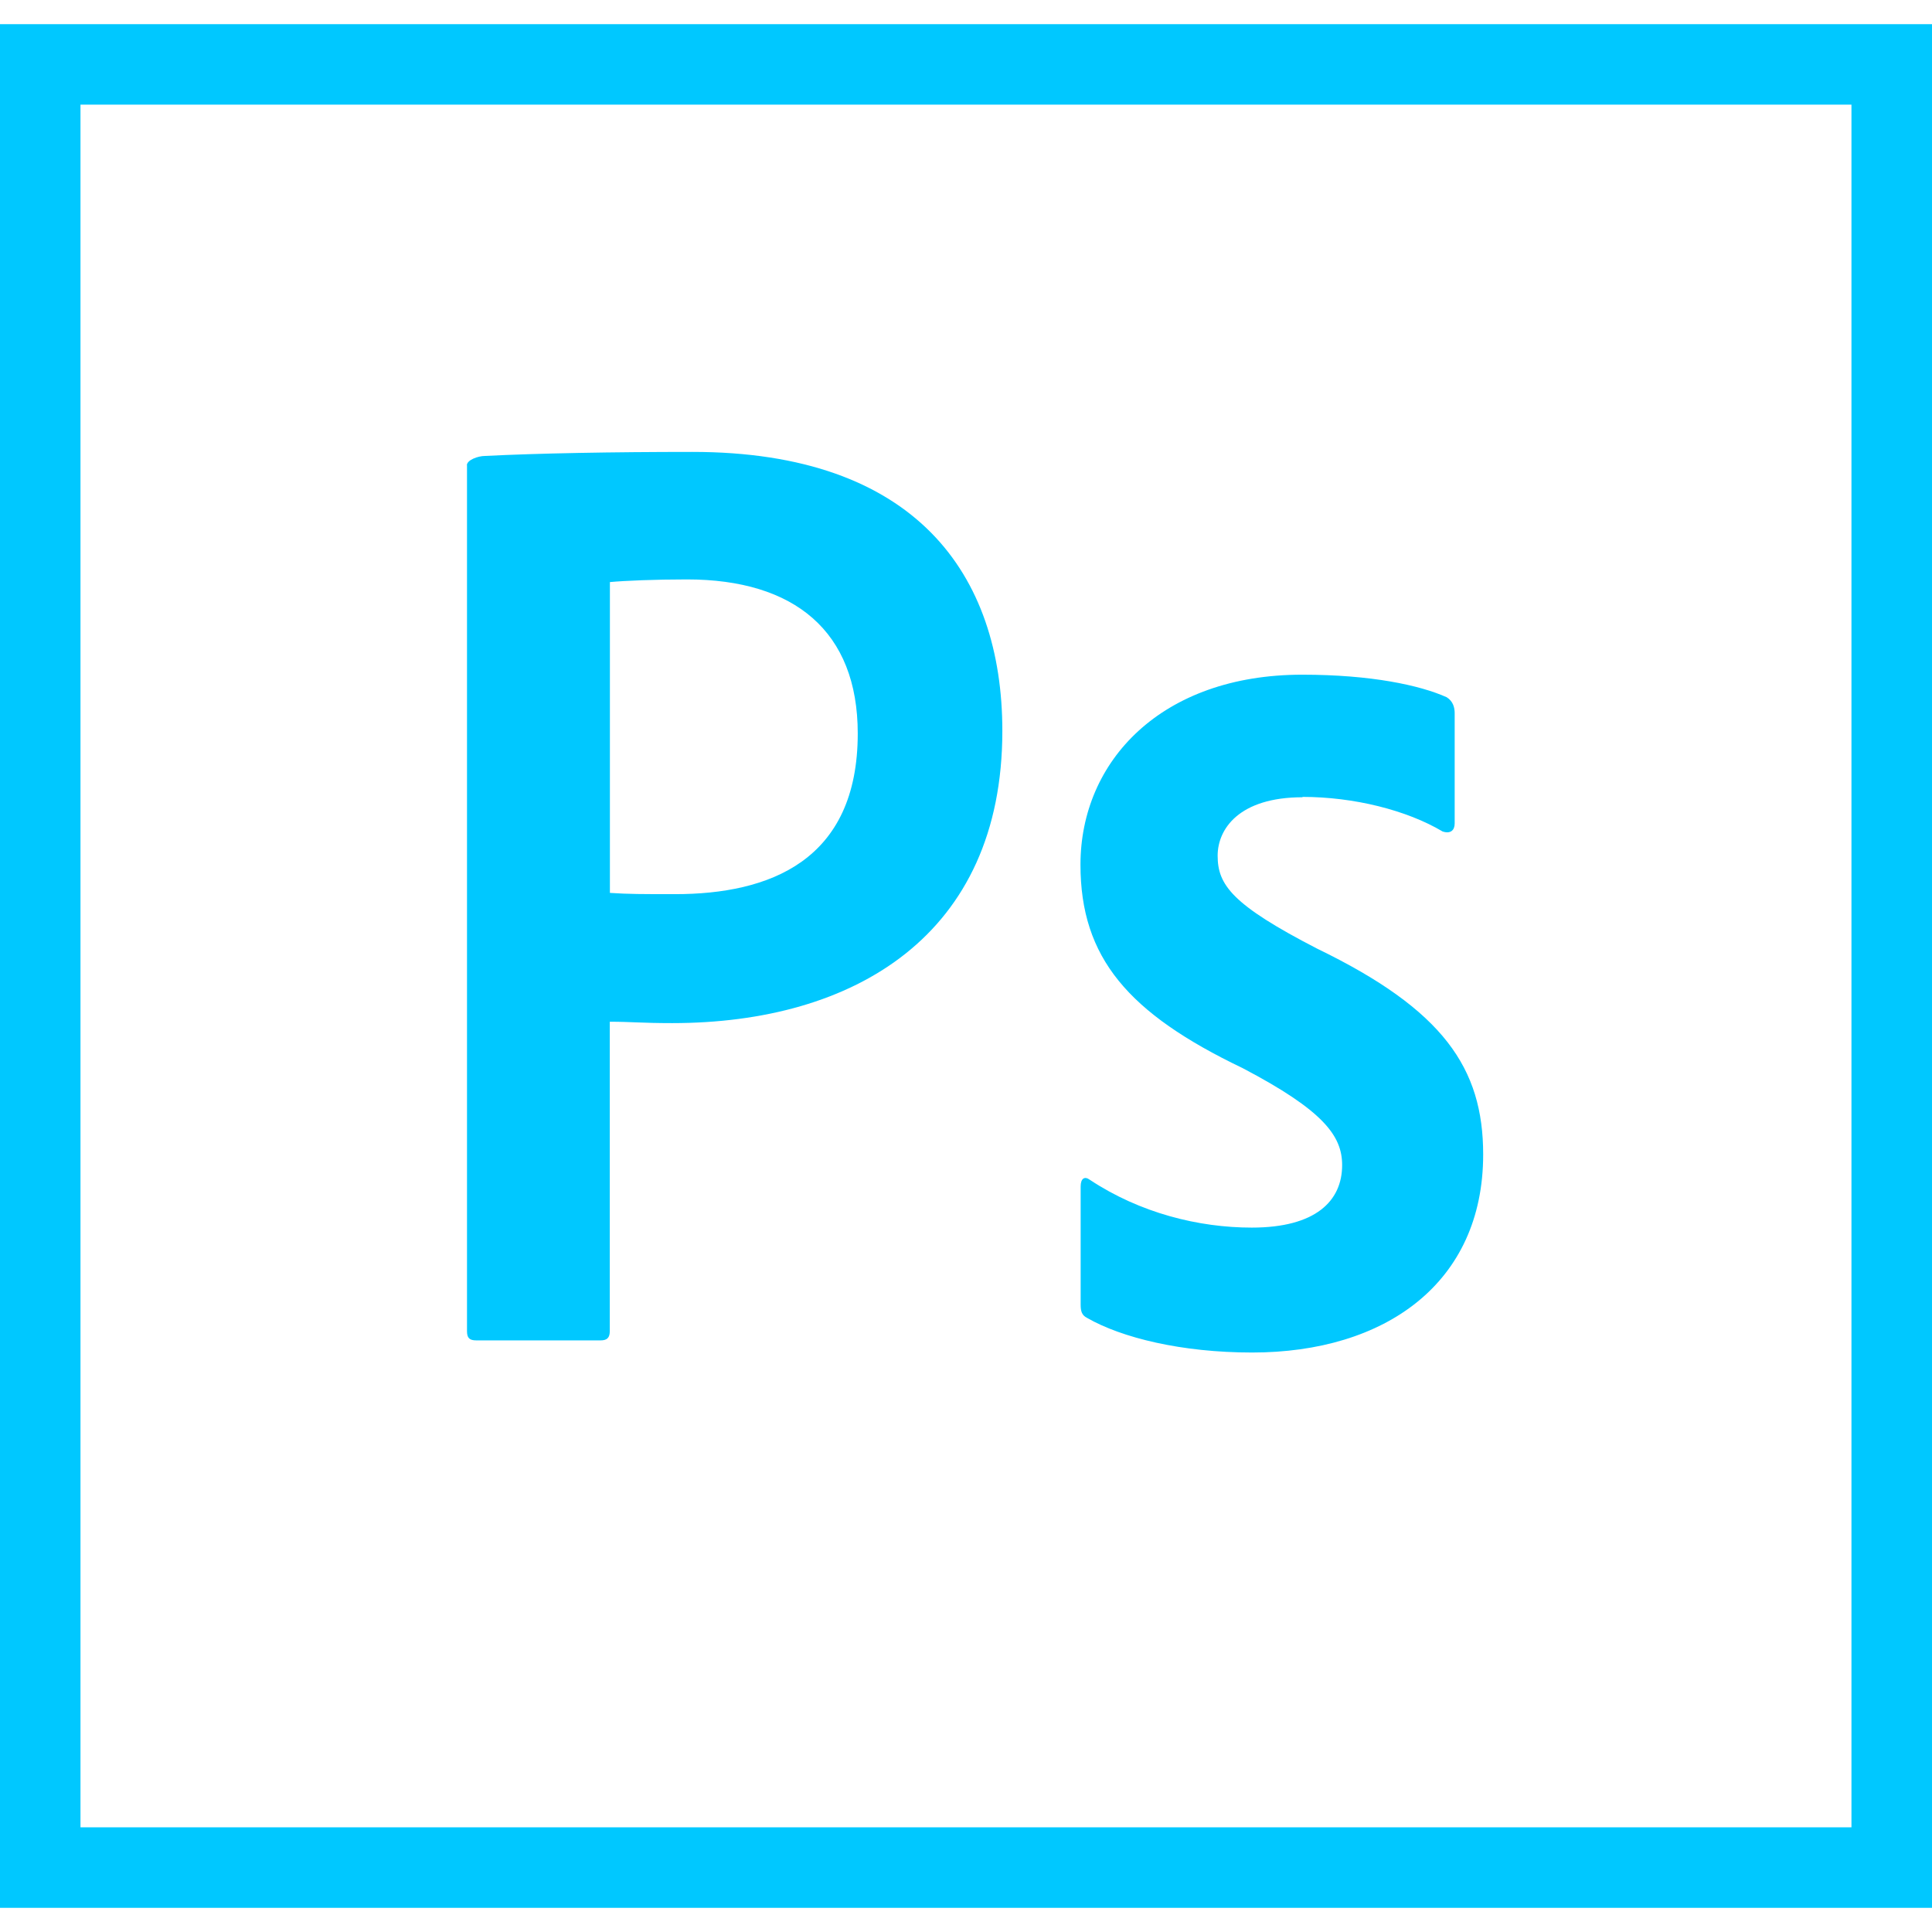
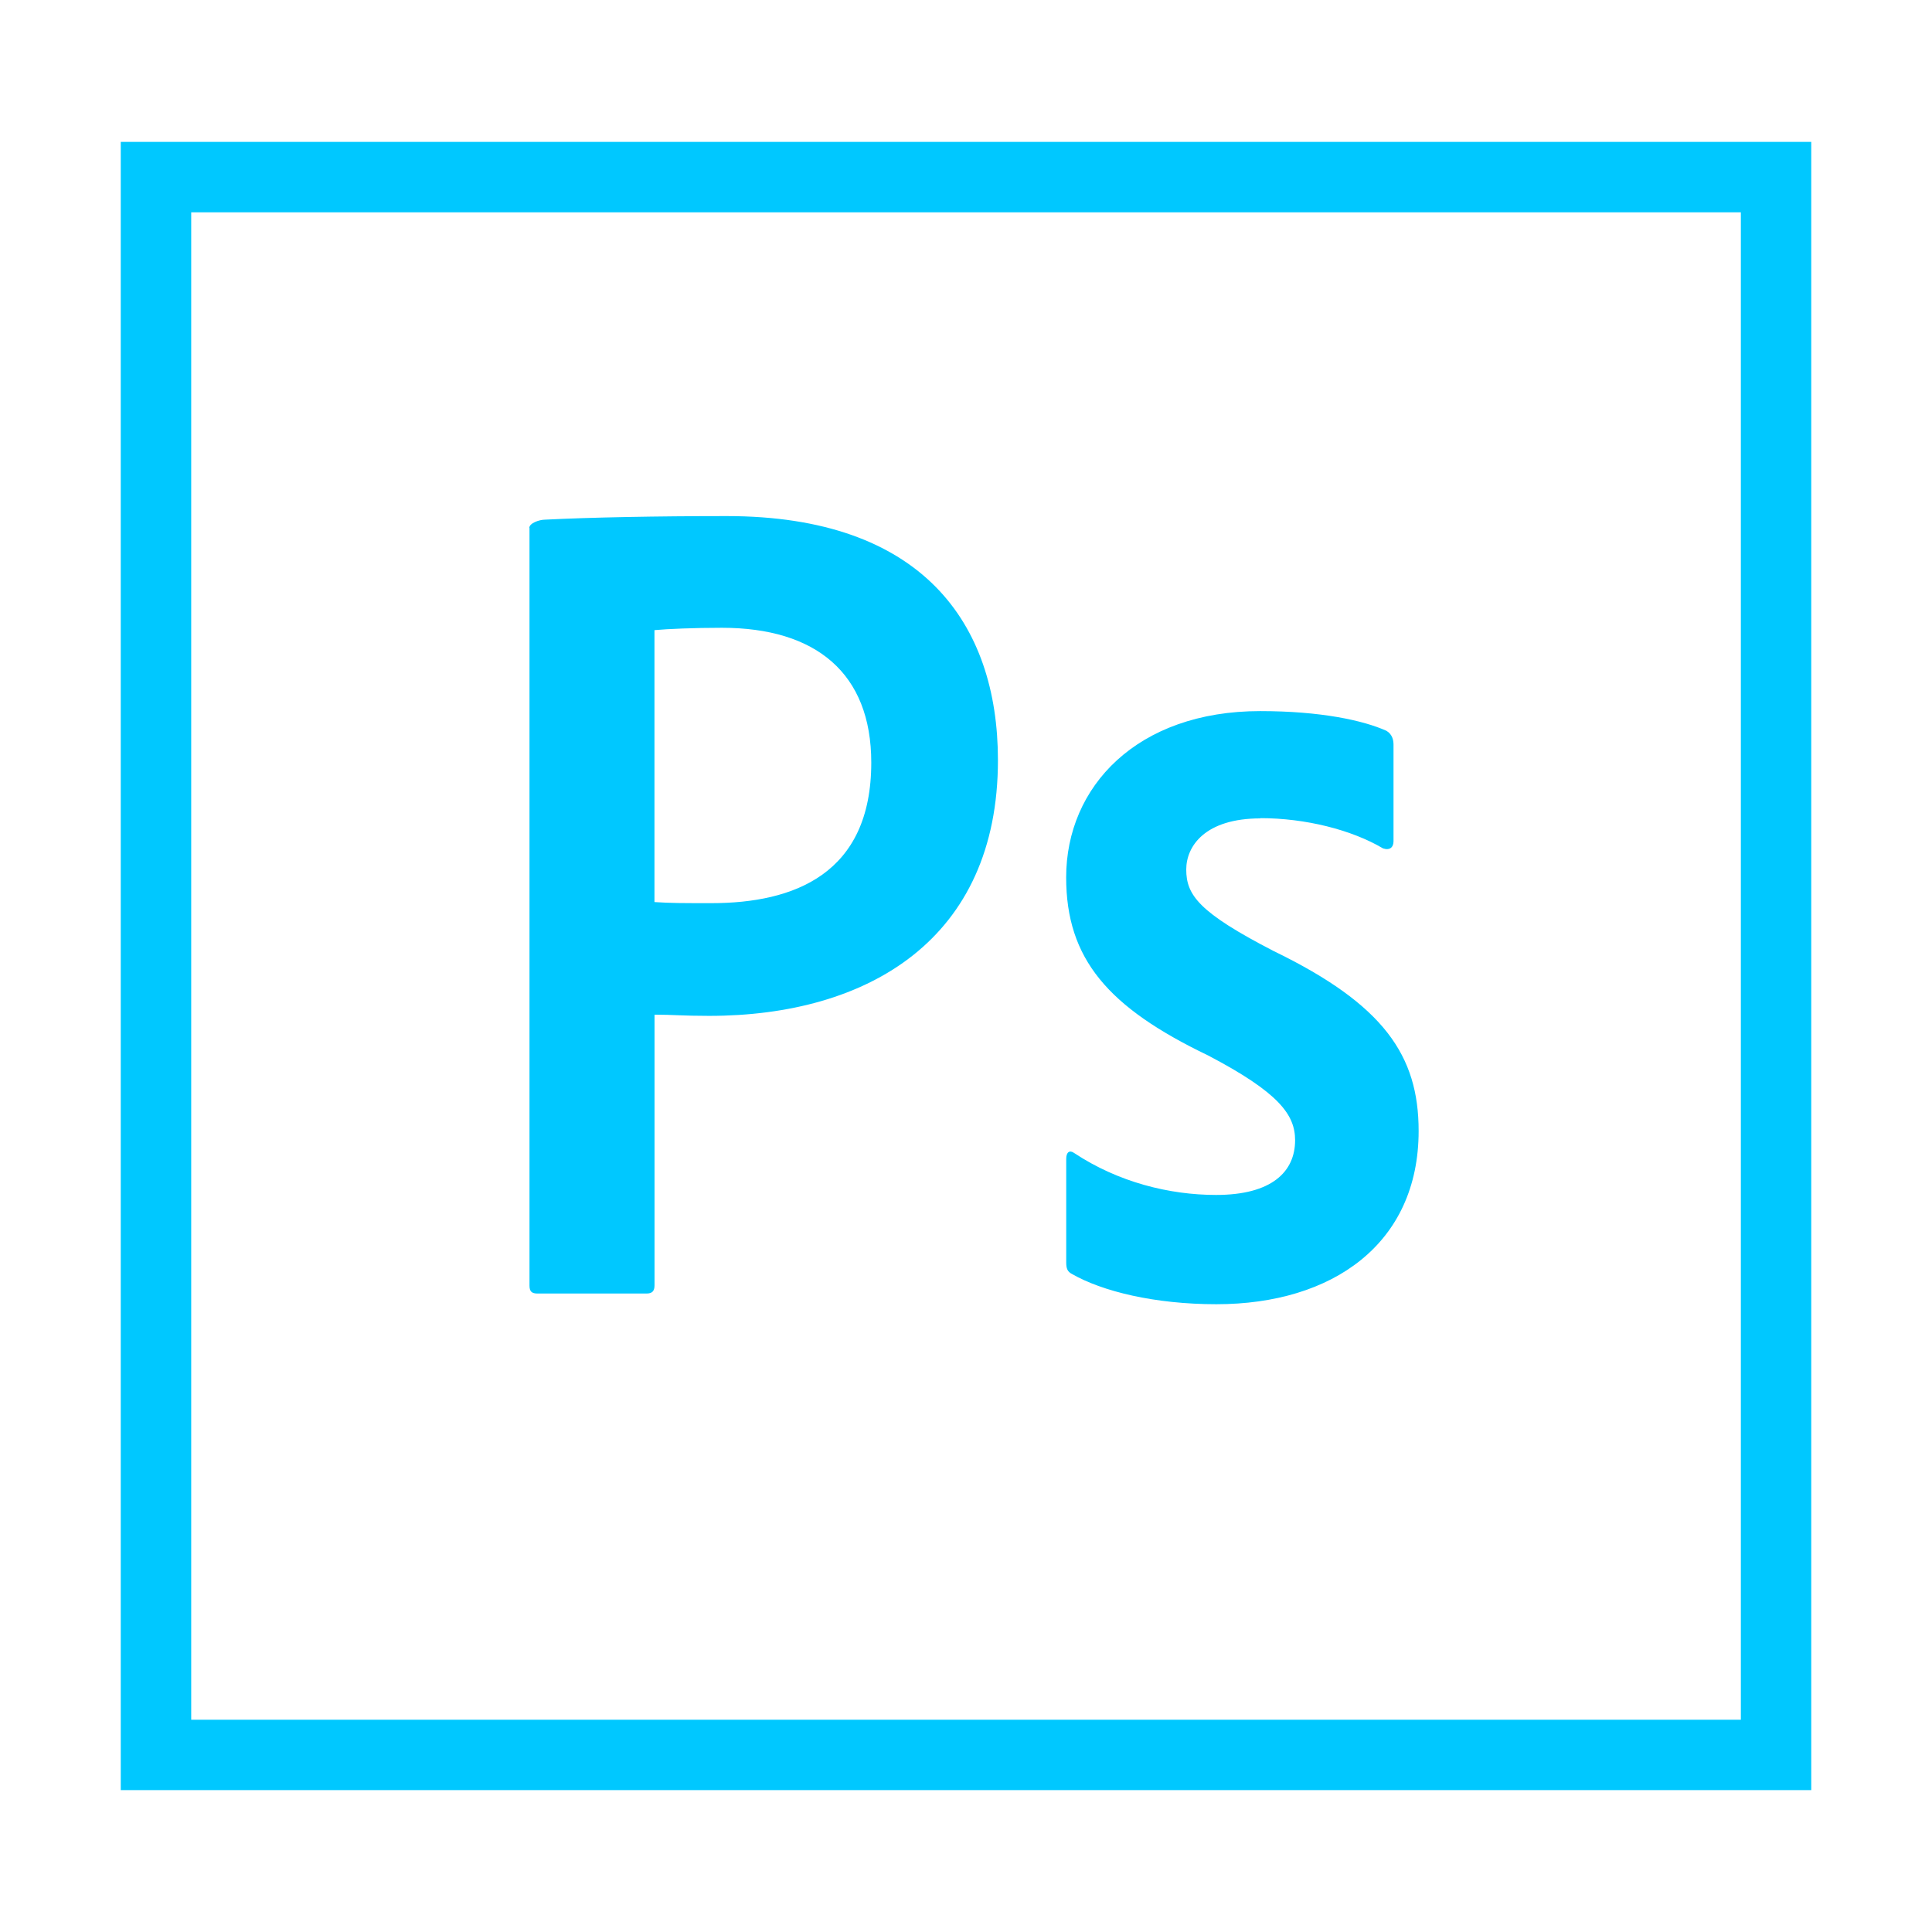
- <svg xmlns="http://www.w3.org/2000/svg" version="1.1" width="32" height="32" viewBox="0 0 32 32">
-   <path fill="#00c8ff" d="M0 0.4v31.2h32v-31.2h-32zM1.333 1.733h29.333v28.533h-29.333v-28.533zM7.733 7.707c0-0.089 0.187-0.155 0.299-0.155 0.859-0.044 2.117-0.067 3.437-0.067 3.696 0 5.133 2.027 5.133 4.621 0 3.387-2.456 4.84-5.469 4.84-0.507 0-0.68-0.023-1.033-0.023v5.123c0 0.111-0.044 0.155-0.153 0.155h-2.059c-0.111 0-0.153-0.040-0.153-0.151v-14.344zM10.1 14.789c0.307 0.021 0.549 0.021 1.080 0.021 1.56 0 3.027-0.549 3.027-2.661 0-1.693-1.048-2.552-2.829-2.552-0.528 0-1.033 0.021-1.276 0.044v5.152zM21.576 13.205c-1.056 0-1.408 0.528-1.408 0.968 0 0.484 0.24 0.813 1.649 1.54 2.091 1.013 2.749 1.98 2.749 3.409 0 2.133-1.627 3.28-3.827 3.28-1.168 0-2.16-0.244-2.733-0.573-0.087-0.044-0.107-0.109-0.107-0.22v-1.956c0-0.133 0.064-0.177 0.152-0.112 0.832 0.551 1.803 0.792 2.683 0.792 1.056 0 1.496-0.44 1.496-1.035 0-0.484-0.307-0.903-1.649-1.607-1.893-0.907-2.685-1.827-2.685-3.369 0-1.716 1.341-3.147 3.673-3.147 1.147 0 1.952 0.176 2.392 0.373 0.109 0.067 0.133 0.176 0.133 0.264v1.827c0 0.111-0.067 0.177-0.2 0.133-0.592-0.352-1.467-0.573-2.324-0.573z" />
+ <svg xmlns="http://www.w3.org/2000/svg" version="1.1" id="Calque_1" x="0px" y="0px" width="32px" height="32px" viewBox="0 0 32 32" enable-background="new 0 0 32 32" xml:space="preserve">
+   <path fill="#00C8FF" d="M2,2.35v27.3h28V2.35H2z M3.167,3.517h25.667v24.967H3.167V3.517L3.167,3.517z M8.767,8.744  c0-0.078,0.163-0.137,0.263-0.137c0.751-0.038,1.852-0.059,3.007-0.059c3.234,0,4.492,1.773,4.492,4.043  c0,2.964-2.149,4.235-4.785,4.235c-0.443,0-0.595-0.02-0.903-0.02v4.482c0,0.097-0.039,0.137-0.134,0.137H8.904  c-0.097,0-0.134-0.034-0.134-0.133V8.744H8.767z M10.837,14.941c0.269,0.018,0.481,0.018,0.946,0.018  c1.364,0,2.648-0.48,2.648-2.328c0-1.481-0.917-2.233-2.475-2.233c-0.462,0-0.903,0.019-1.116,0.039v4.508L10.837,14.941z   M20.88,13.555c-0.924,0-1.232,0.462-1.232,0.847c0,0.424,0.211,0.711,1.443,1.348c1.83,0.887,2.406,1.733,2.406,2.982  c0,1.867-1.424,2.87-3.35,2.87c-1.023,0-1.89-0.213-2.392-0.501c-0.077-0.038-0.095-0.096-0.095-0.192v-1.713  c0-0.115,0.056-0.153,0.134-0.097c0.728,0.482,1.575,0.693,2.349,0.693c0.922,0,1.308-0.385,1.308-0.906  c0-0.423-0.269-0.79-1.442-1.405c-1.657-0.795-2.35-1.599-2.35-2.949c0-1.502,1.173-2.754,3.214-2.754  c1.002,0,1.708,0.154,2.092,0.327c0.097,0.059,0.116,0.154,0.116,0.231v1.599c0,0.097-0.06,0.155-0.174,0.117  c-0.52-0.308-1.285-0.501-2.034-0.501L20.88,13.555z" />
</svg>
